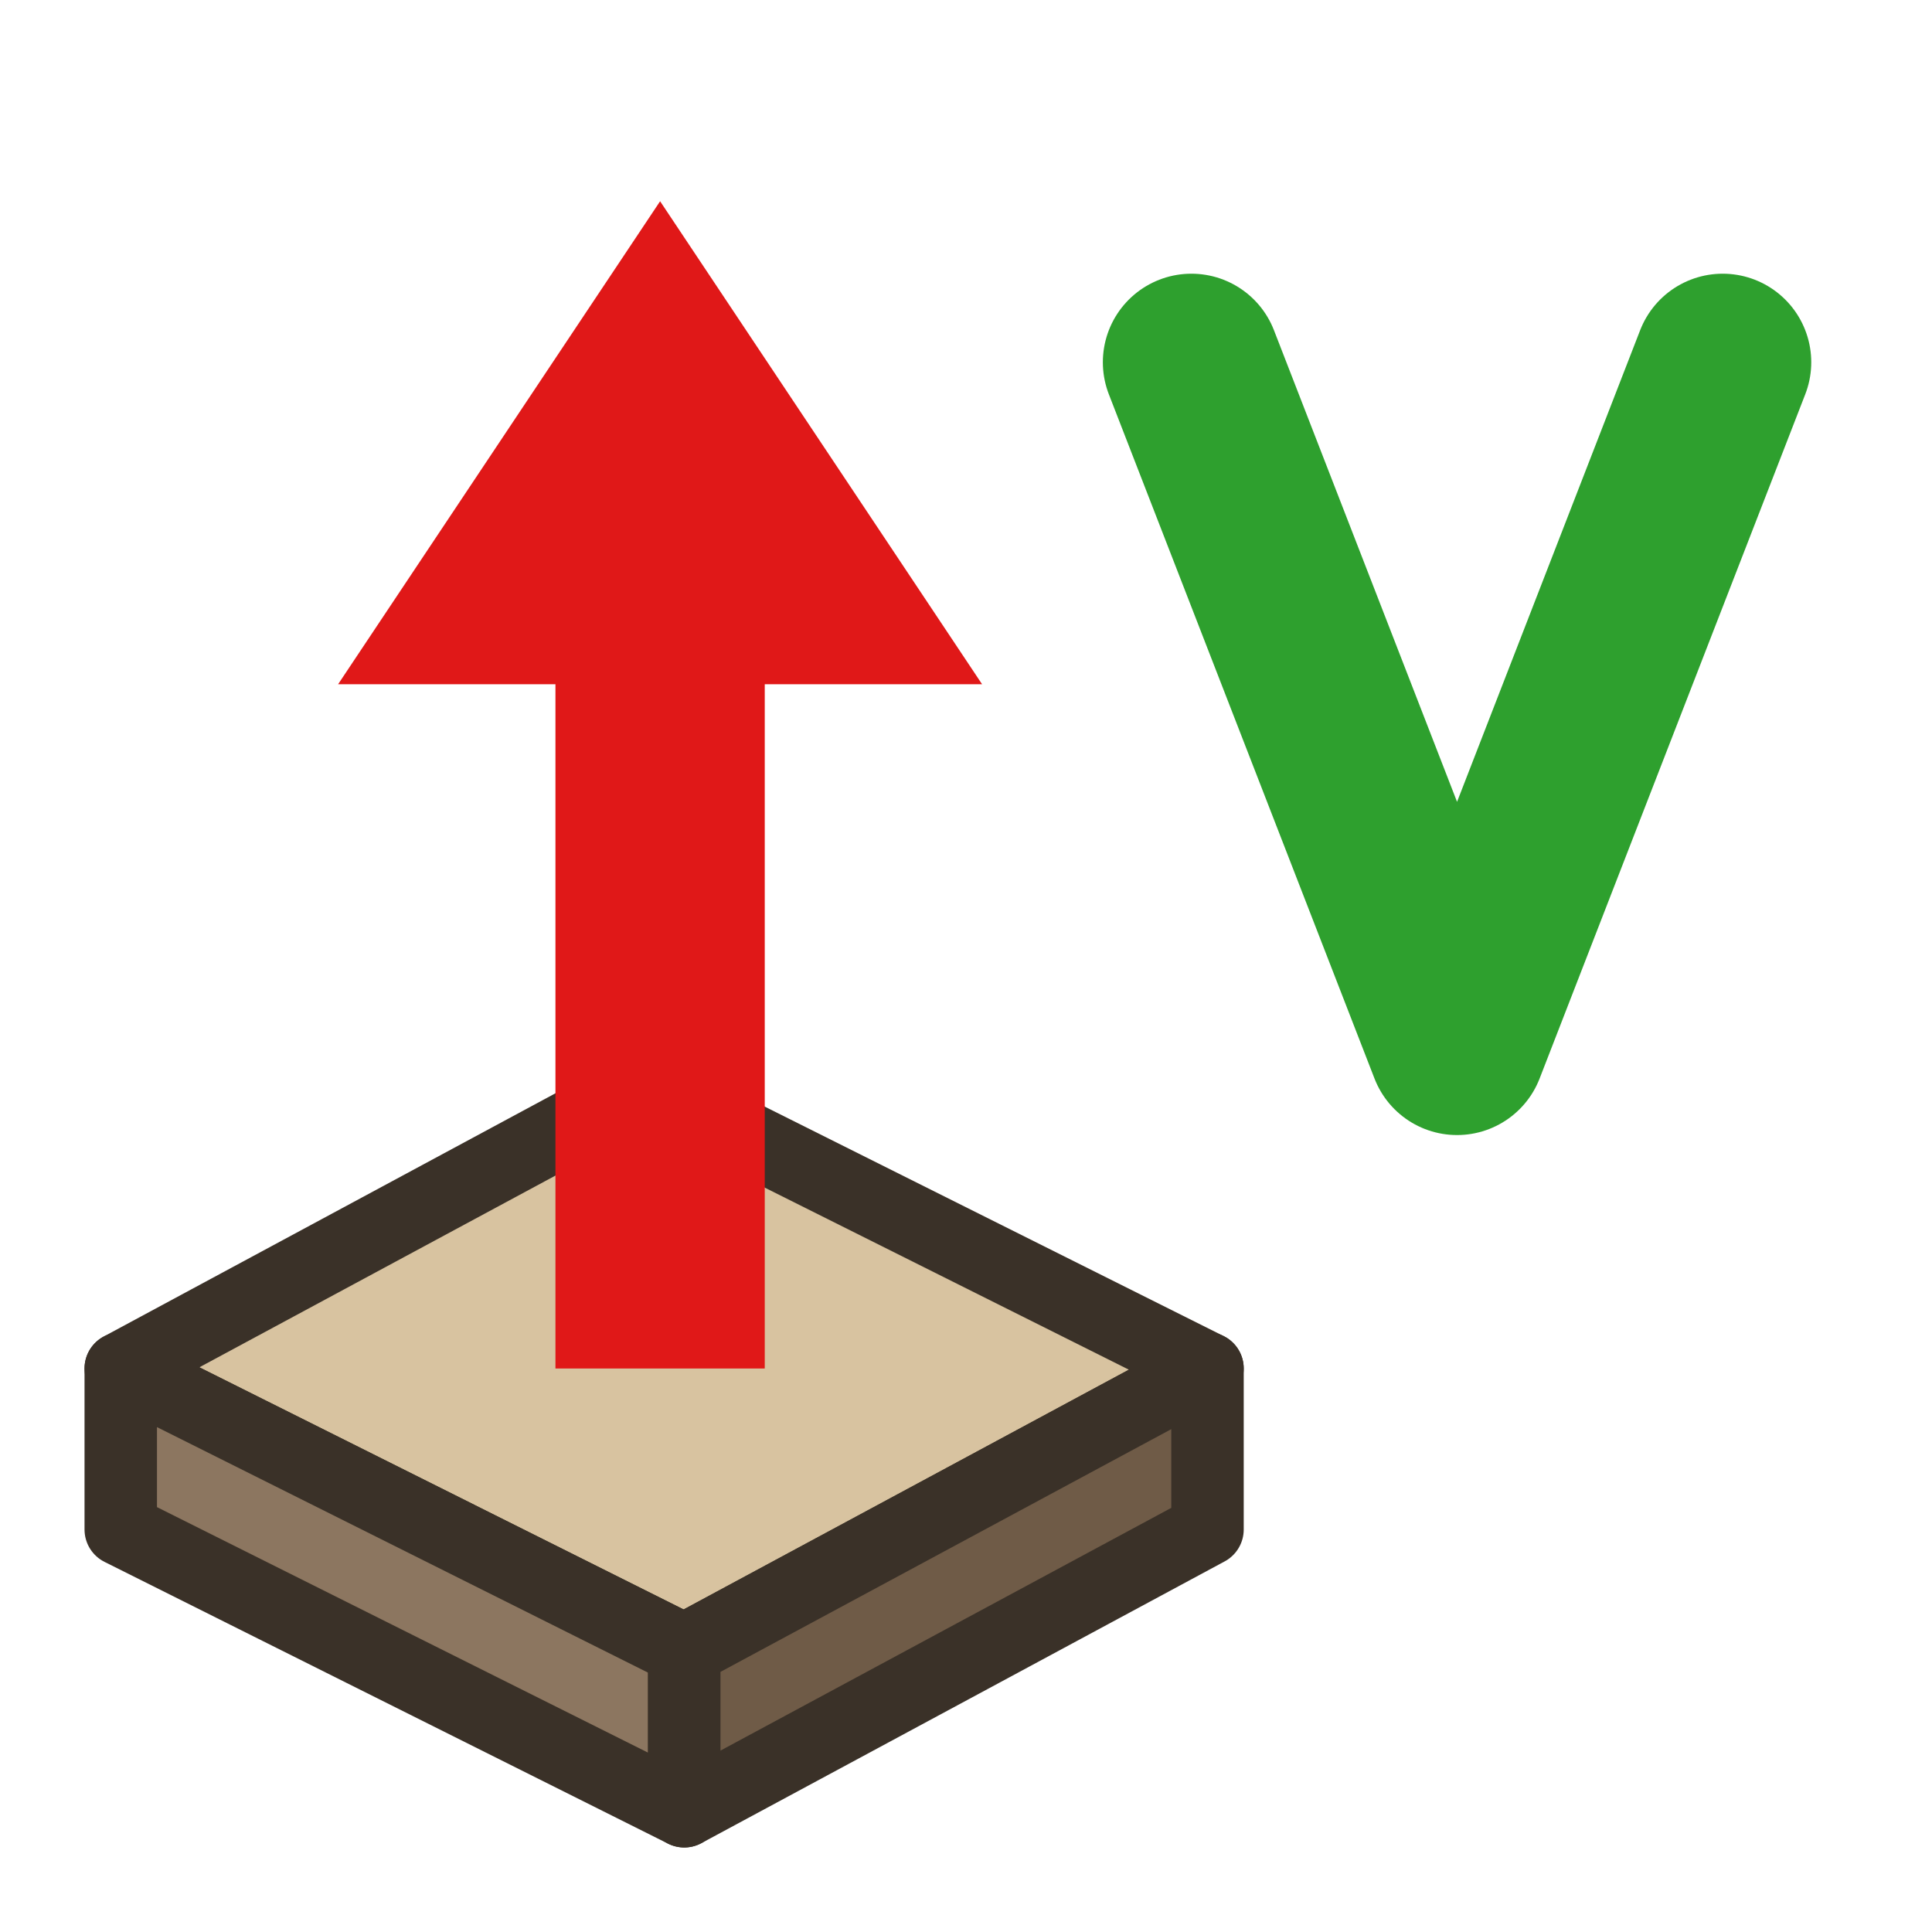
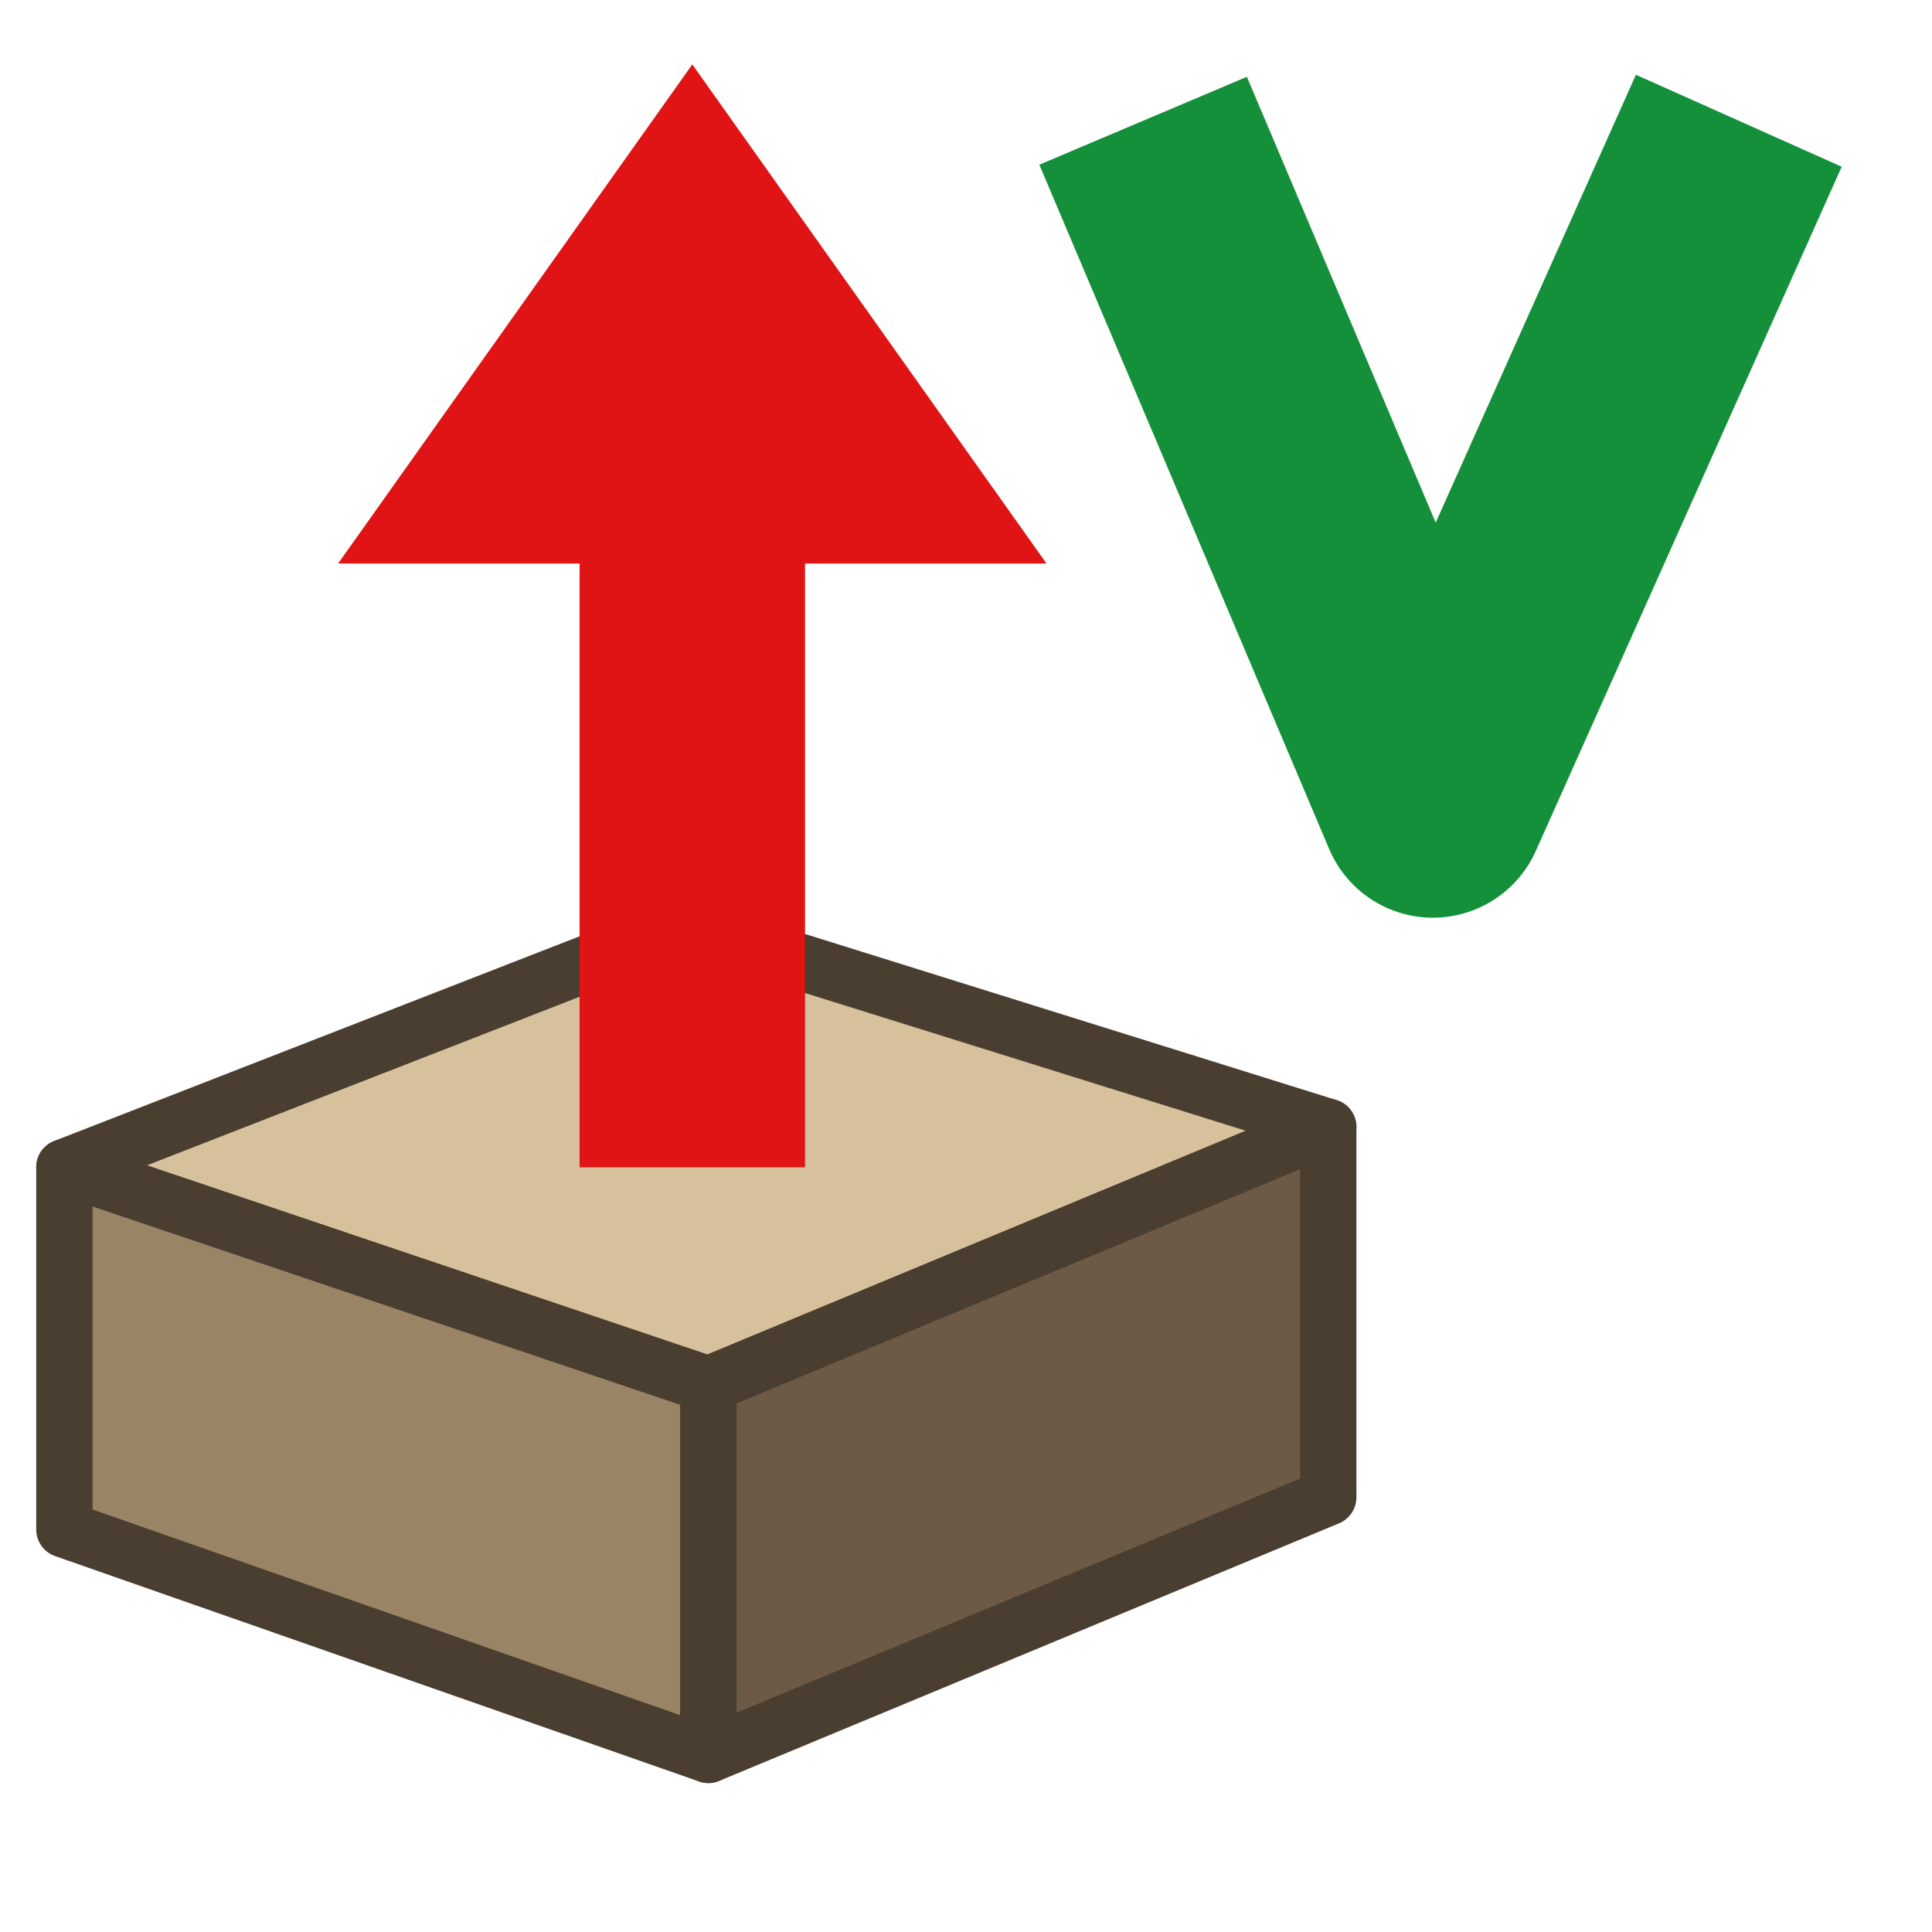
<svg xmlns="http://www.w3.org/2000/svg" width="24" height="24" viewBox="0 0 24 24">
-   <polygon points="1.5,17 8,13.5 15,17 8.5,20.5" fill="#d8c3a0" stroke="#3a3128" stroke-width="0.9" stroke-linejoin="round" />
-   <polygon points="1.5,17 8.5,20.5 8.5,22.5 1.5,19" fill="#8c7660" stroke="#3a3128" stroke-width="0.9" stroke-linejoin="round" />
-   <polygon points="8.5,20.5 15,17 15,19 8.5,22.5" fill="#6f5b47" stroke="#3a3128" stroke-width="0.9" stroke-linejoin="round" />
-   <path d="M8.2 17 L8.2 7.5" stroke="#e01818" stroke-width="2.6" />
-   <polygon points="4.2,8.5 8.2,2.5 12.2,8.5" fill="#e01818" />
-   <path d="M14.8 4.5 L18.1 13 L21.4 4.5" fill="none" stroke="#2ea02e" stroke-width="2.2" stroke-linecap="round" stroke-linejoin="round" />
+   <polygon points="0.8,14.5 8.5,11.5 16.5,14 8.8,17.2" fill="#d6c19c" stroke="#4a3e30" stroke-width="0.7" stroke-linejoin="round" />
+   <polygon points="0.8,14.5 8.8,17.2 8.8,21.8 0.8,19" fill="#9a8466" stroke="#4a3e30" stroke-width="0.7" stroke-linejoin="round" />
+   <polygon points="8.8,17.2 16.5,14 16.5,18.6 8.8,21.8" fill="#6c5a46" stroke="#4a3e30" stroke-width="0.7" stroke-linejoin="round" />
+   <path d="M8.6 14.5 L8.6 6" stroke="#e01414" stroke-width="2.8" />
+   <polygon points="4.2,7 8.6,0.8 13,7" fill="#e01414" />
+   <path d="M14.2 1.5 L17.8 10 L21.6 1.5" fill="none" stroke="#14903a" stroke-width="2.8" stroke-linejoin="round" />
</svg>
